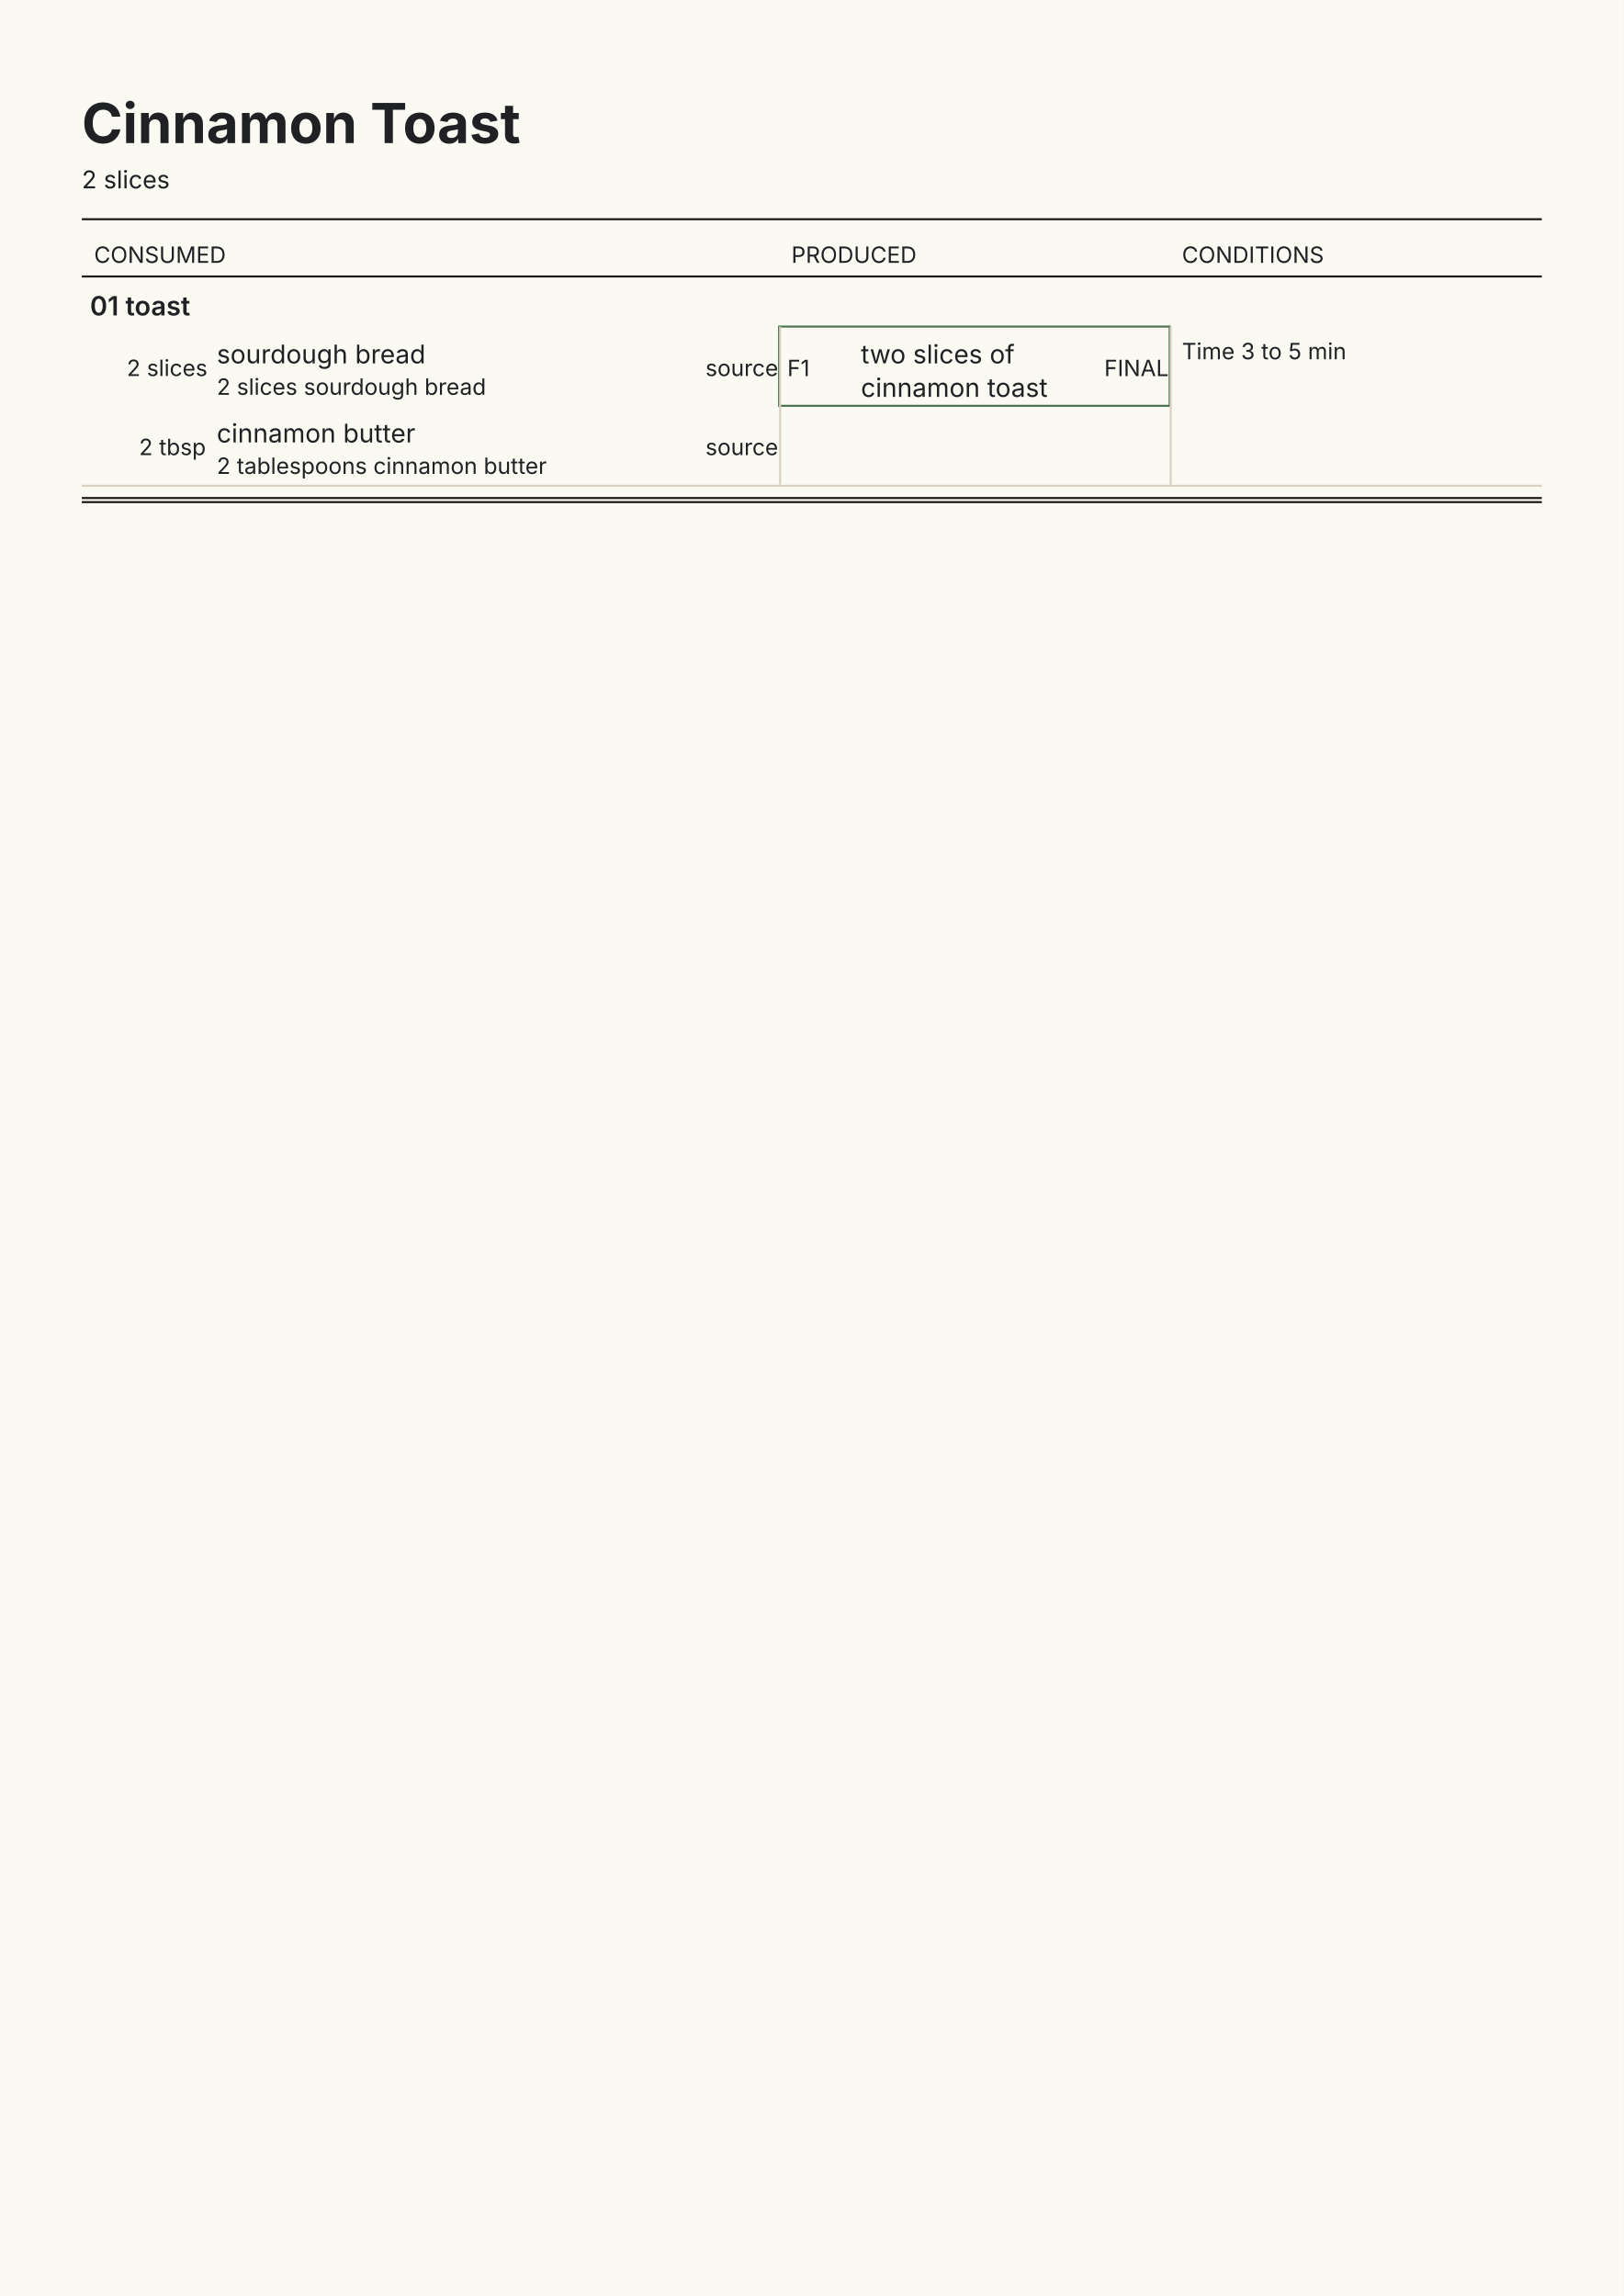
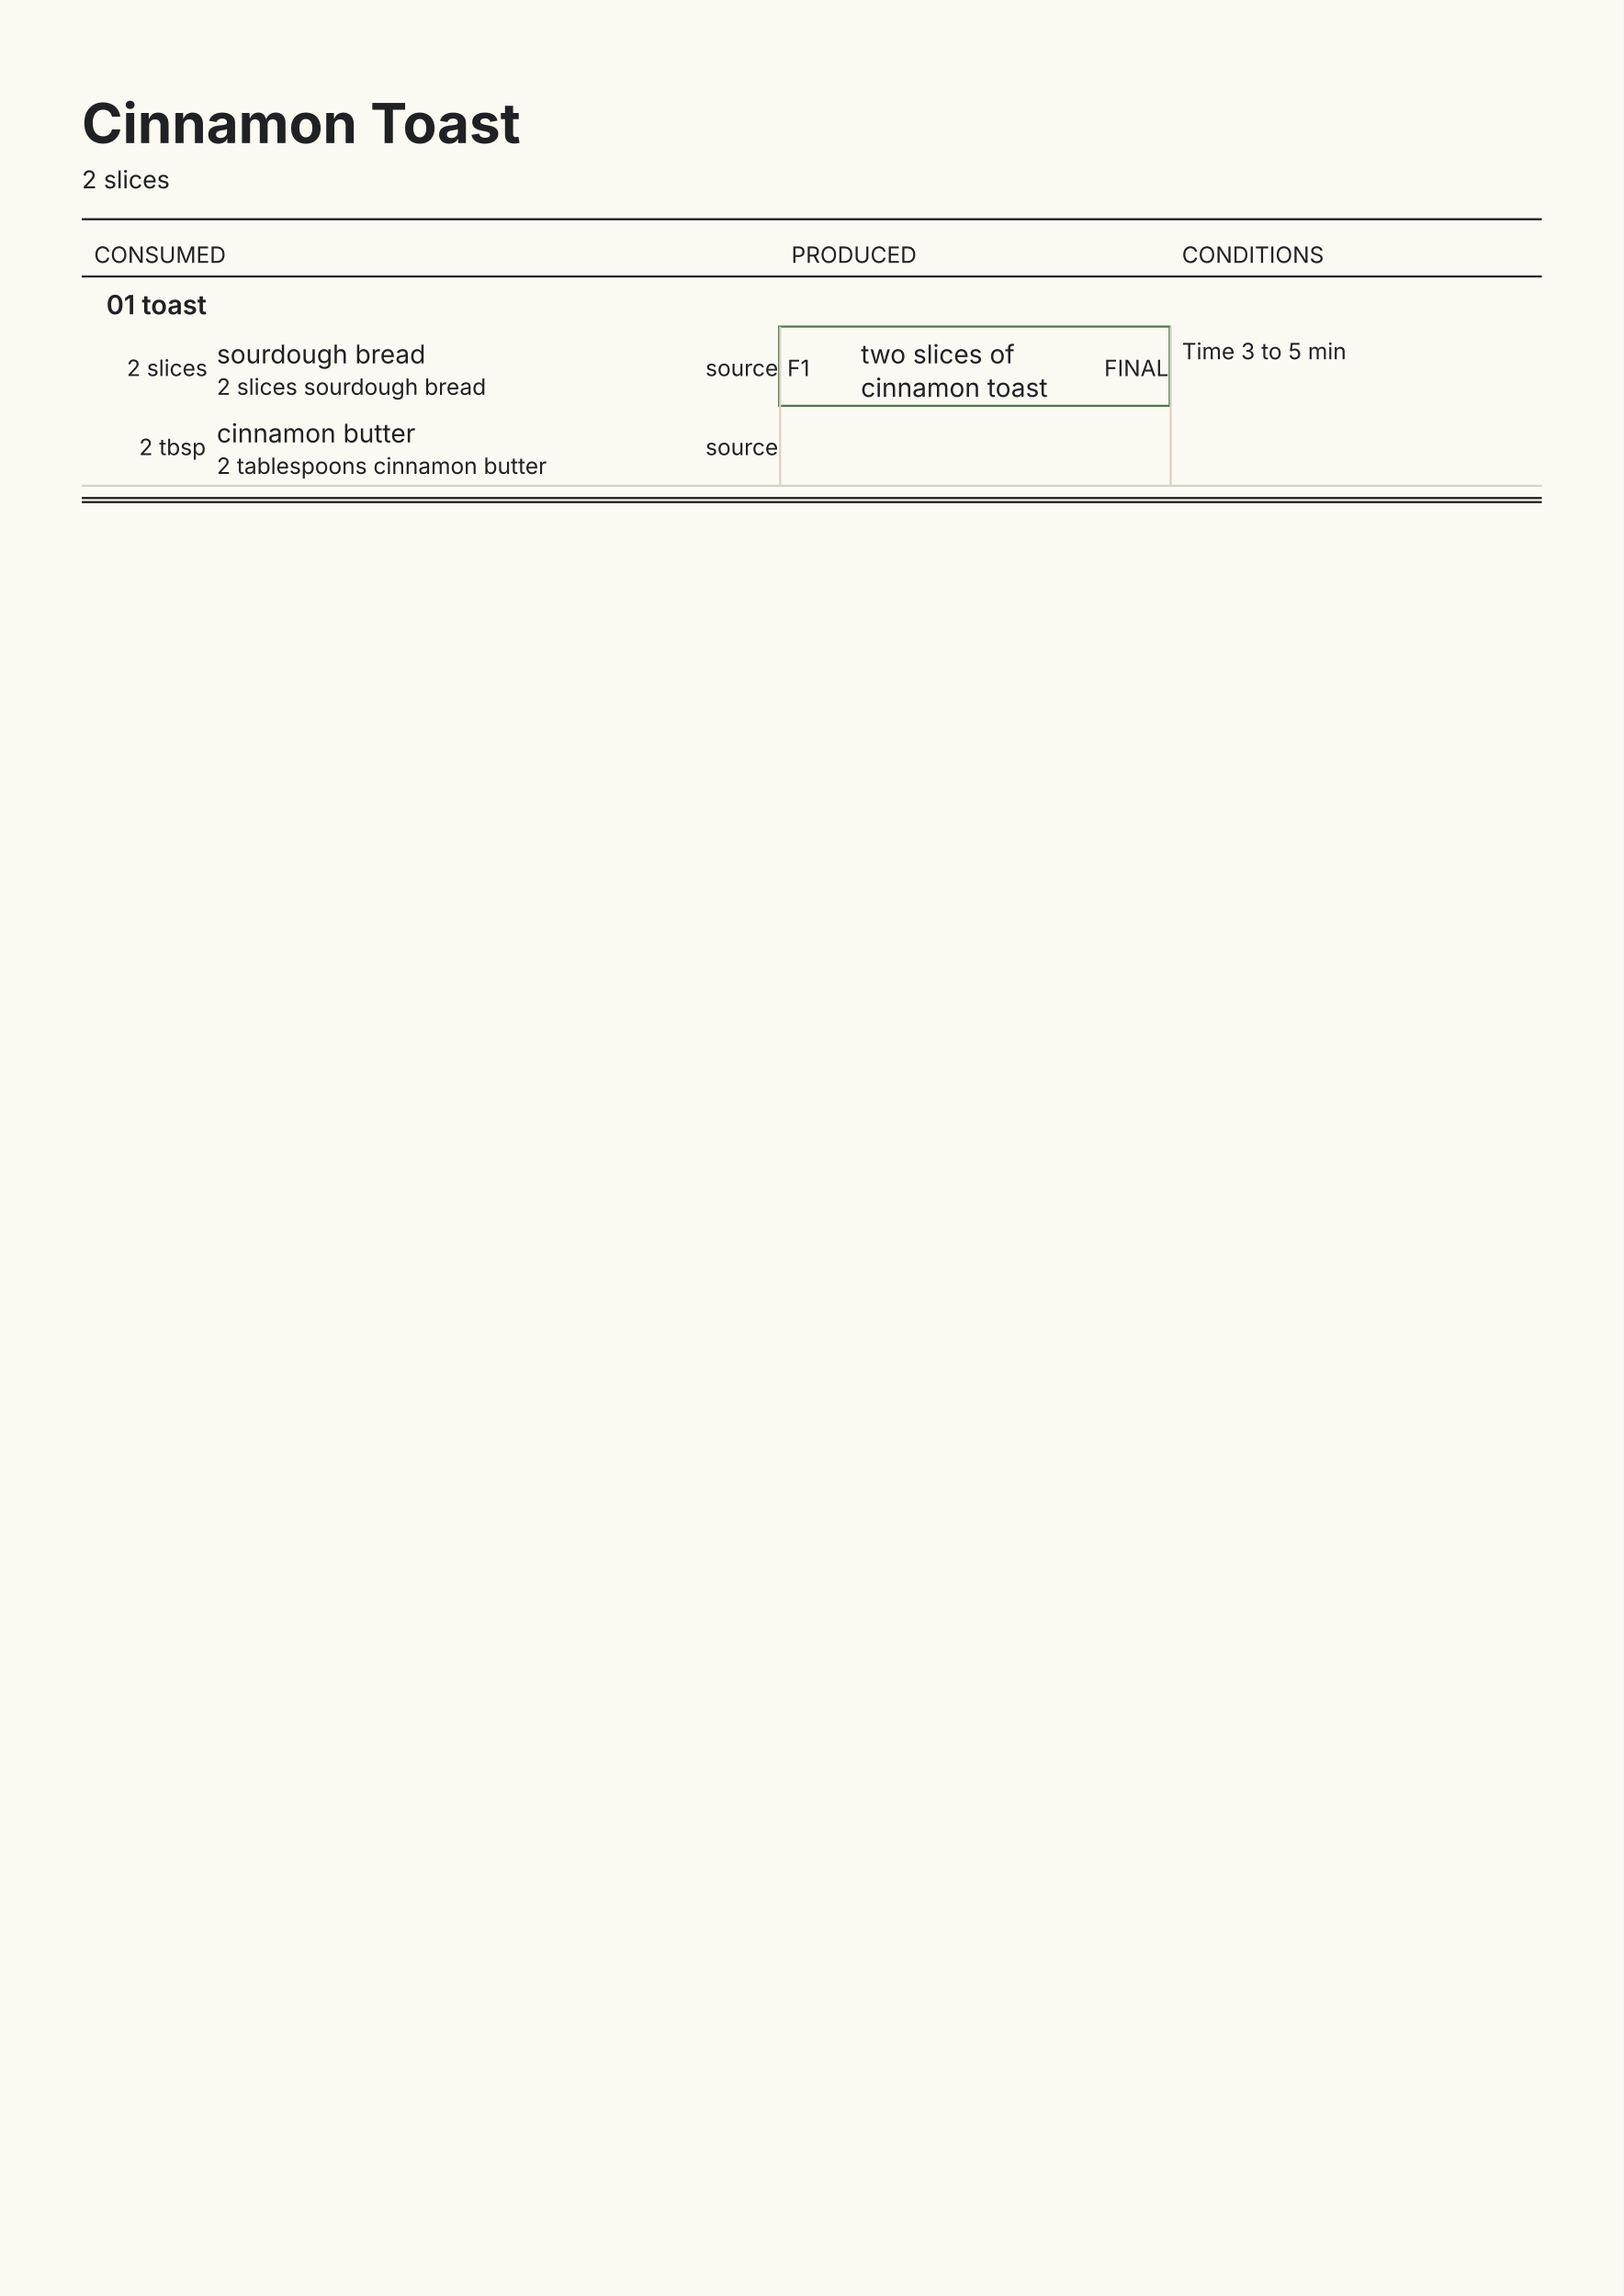
<svg xmlns="http://www.w3.org/2000/svg" width="794" height="1123" viewBox="0 0 794 1123" role="img" aria-labelledby="rf-a8368fafc718-title rf-a8368fafc718-description" data-recipeflow-layout="recipeflow.tabular-layout/v1" data-recipeflow-notation="ledger">
  <style>text{font-family:Inter,"Segoe UI",Arial,"DejaVu Sans",sans-serif;fill:#202124}.guide{fill:none;stroke:#eee8df;stroke-width:1}.flow{fill:none;stroke:#5d5146;stroke-width:3;stroke-linecap:round;stroke-linejoin:round}.setup-dependency{fill:none;stroke:#b8aa99;stroke-width:1.5;stroke-dasharray:5 4}.op{fill:#f2eadf;stroke:#765f48;stroke-width:1.5}.setup{fill:#f7f4ef;stroke:#b8aa99;stroke-width:1}.material-label{fill:#fffdf9;stroke:#b8aa99;stroke-width:1}.final-output{fill:#e9f3e8;stroke:#4e7652;stroke-width:2}.grid-line{fill:none;stroke:#4f914d;stroke-width:1}.segment-link{fill:none;stroke:#36713a;stroke-width:1.5;stroke-dasharray:4 3}.ledger-entry{fill:none;stroke:none}.ledger-entry-head{fill:none;stroke:none}.ledger-consumed{fill:none;stroke:none}.ledger-consumed-part{fill:#f6f0e2;stroke:none}.ledger-produced{fill:none;stroke:none}.ledger-final{fill:none;stroke:#4e7652;stroke-width:1}.ledger-conditions{fill:none;stroke:none}.ledger-requires{fill:none;stroke:#d9d1c4;stroke-width:1}.ledger-balance{fill:none;stroke:#d9d1c4;stroke-width:1}.ledger-standing{fill:none;stroke:none}.ledger-band{fill:none;stroke:none}.ledger-rule{fill:#1b1a17;stroke:none}.ledger-hairline{fill:#d9d1c4;stroke:none}.sheet-break{fill:none;stroke:#b8aa99;stroke-width:1;stroke-dasharray:6 4}.grid-ingredient{fill:#fbfaf2;stroke:#4f914d;stroke-width:1}.grid-operation{fill:#fbfaf2;stroke:#4f914d;stroke-width:1.5}.grid-setup{fill:#fbfaf2;stroke:#4f914d;stroke-width:1.5}.grid-final{fill:#e9f3e8;stroke:#4f914d;stroke-width:1.5}.ingredient,.title{fill:none;stroke:none}@media print{.canvas{fill:#fff}.guide{stroke:#ddd}}</style>
  <rect class="canvas" x="0" y="0" width="794" height="1123" fill="#fbfaf2" />
  <rect id="box:ledger:band:title" class="ledger-band" x="40" y="40" width="714" height="35.126" rx="0" vector-effect="non-scaling-stroke" />
  <rect id="box:ledger:band:yield" class="ledger-band" x="40" y="79.126" width="714" height="15.6" rx="0" vector-effect="non-scaling-stroke" />
  <rect id="box:ledger:rule:header:0" class="ledger-rule" x="40" y="106.726" width="714" height="1" rx="0" vector-effect="non-scaling-stroke" />
  <rect id="box:ledger:band:columns:first" class="ledger-band" x="40" y="112.726" width="714" height="22" rx="0" vector-effect="non-scaling-stroke" />
  <rect id="box:ledger:rule:columns:0" class="ledger-rule" x="40" y="134.726" width="714" height="1" rx="0" vector-effect="non-scaling-stroke" />
  <rect id="box:ledger:entry:op:toast" class="ledger-entry" x="40" y="135.726" width="714" height="101.36" rx="0" vector-effect="non-scaling-stroke" />
  <rect id="box:ledger:entry-head:op:toast" class="ledger-entry-head" x="40" y="135.726" width="714" height="24" rx="0" vector-effect="non-scaling-stroke" />
  <rect id="box:ledger:consumed:op:toast:bread" class="ledger-consumed" x="40" y="159.726" width="341" height="38.68" rx="0" vector-effect="non-scaling-stroke" />
  <rect id="box:ledger:consumed:op:toast:cinnamon-butter" class="ledger-consumed" x="40" y="198.406" width="341" height="38.68" rx="0" vector-effect="non-scaling-stroke" />
  <rect id="box:ledger:produced:op:toast:toast" class="ledger-final" x="381" y="159.726" width="191" height="38.76" rx="0" vector-effect="non-scaling-stroke" />
  <rect id="box:ledger:conditions:op:toast:duration" class="ledger-conditions" x="572" y="159.726" width="182" height="22.3" rx="0" vector-effect="non-scaling-stroke" />
  <rect id="box:ledger:rule:column:op:toast:1:0" class="ledger-hairline" x="381" y="159.726" width="1" height="77.36" rx="0" vector-effect="non-scaling-stroke" />
  <rect id="box:ledger:rule:column:op:toast:1:1" class="ledger-hairline" x="572" y="159.726" width="1" height="77.36" rx="0" vector-effect="non-scaling-stroke" />
  <rect id="box:ledger:rule:entry:op:toast:1" class="ledger-hairline" x="40" y="237.086" width="714" height="1" rx="0" vector-effect="non-scaling-stroke" />
  <rect id="box:ledger:rule:footer:0" class="ledger-rule" x="40" y="243.086" width="714" height="1" rx="0" vector-effect="non-scaling-stroke" />
  <rect id="box:ledger:rule:footer:1" class="ledger-rule" x="40" y="245.086" width="714" height="1" rx="0" vector-effect="non-scaling-stroke" />
  <text id="text:ledger:band:title" data-role="title" font-size="27.02" font-weight="700" fill="#202124" xml:space="preserve" aria-label="Cinnamon Toast">
    <tspan x="40" dy="0" y="70">Cinnamon Toast</tspan>
  </text>
  <text id="text:ledger:band:yield" data-role="recipe-yield" font-size="12" font-weight="400" fill="#66615c" xml:space="preserve" aria-label="2 slices">
    <tspan x="40" dy="0" y="92.126">2 slices</tspan>
  </text>
  <text id="text:ledger:band:columns:first:consumed" data-role="annotation" font-size="11" font-weight="400" fill="#66615c" xml:space="preserve" aria-label="CONSUMED">
    <tspan x="46" dy="0" y="128.576">CONSUMED</tspan>
  </text>
  <text id="text:ledger:band:columns:first:produced" data-role="annotation" font-size="11" font-weight="400" fill="#66615c" xml:space="preserve" aria-label="PRODUCED">
    <tspan x="387" dy="0" y="128.576">PRODUCED</tspan>
  </text>
  <text id="text:ledger:band:columns:first:conditions" data-role="annotation" font-size="11" font-weight="400" fill="#66615c" xml:space="preserve" aria-label="CONDITIONS">
    <tspan x="578" dy="0" y="128.576">CONDITIONS</tspan>
  </text>
  <text id="text:ledger:entry:op:toast:action" data-role="operation-action" font-size="13" font-weight="600" fill="#202124" xml:space="preserve" aria-label="01  toast">
-     <tspan x="44" dy="0" y="154.276">01 toast</tspan>
+     <tspan x="52" dy="0" y="153.726">01 toast</tspan>
  </text>
  <text id="text:ledger:consumed:op:toast:bread:quantity" data-role="operation-input-quantity" font-size="11" font-weight="400" fill="#66615c" xml:space="preserve" aria-label="2 slices">
    <tspan x="62" dy="0" y="183.916">2 slices</tspan>
  </text>
  <text id="text:ledger:consumed:op:toast:bread:label" data-role="ingredient-label" font-size="12.6" font-weight="400" fill="#202124" xml:space="preserve" aria-label="sourdough bread">
    <tspan x="106" dy="0" y="177.726">sourdough bread</tspan>
  </text>
  <text id="text:ledger:consumed:op:toast:bread:source" data-role="ingredient-source" font-size="11" font-weight="400" fill="#66615c" xml:space="preserve" aria-label="2 slices sourdough bread">
    <tspan x="106" dy="0" y="193.106">2 slices sourdough bread</tspan>
  </text>
  <text id="text:ledger:consumed:op:toast:bread:tag" data-role="annotation" font-size="11" font-weight="400" fill="#66615c" xml:space="preserve" aria-label="source">
    <tspan x="345" dy="0" y="183.916">source</tspan>
  </text>
  <text id="text:ledger:consumed:op:toast:cinnamon-butter:quantity" data-role="operation-input-quantity" font-size="11" font-weight="400" fill="#66615c" xml:space="preserve" aria-label="2 tbsp">
    <tspan x="68" dy="0" y="222.596">2 tbsp</tspan>
  </text>
  <text id="text:ledger:consumed:op:toast:cinnamon-butter:label" data-role="ingredient-label" font-size="12.6" font-weight="400" fill="#202124" xml:space="preserve" aria-label="cinnamon butter">
    <tspan x="106" dy="0" y="216.406">cinnamon butter</tspan>
  </text>
  <text id="text:ledger:consumed:op:toast:cinnamon-butter:source" data-role="ingredient-source" font-size="11" font-weight="400" fill="#66615c" xml:space="preserve" aria-label="2 tablespoons cinnamon butter">
    <tspan x="106" dy="0" y="231.786">2 tablespoons cinnamon butter</tspan>
  </text>
  <text id="text:ledger:consumed:op:toast:cinnamon-butter:tag" data-role="annotation" font-size="11" font-weight="400" fill="#66615c" xml:space="preserve" aria-label="source">
    <tspan x="345" dy="0" y="222.596">source</tspan>
  </text>
  <text id="text:ledger:produced:op:toast:toast:folio" data-role="material-label" font-size="11" font-weight="400" fill="#66615c" xml:space="preserve" aria-label="F1">
    <tspan x="385" dy="0" y="183.956">F1</tspan>
  </text>
  <text id="text:ledger:produced:op:toast:toast:label" data-role="final-label" font-size="12.6" font-weight="400" fill="#202124" xml:space="preserve" aria-label="two slices of cinnamon toast">
    <tspan x="421" dy="0" y="177.726">two slices of</tspan>
    <tspan x="421" dy="0" y="194.106">cinnamon toast</tspan>
  </text>
  <text id="text:ledger:produced:op:toast:toast:tag" data-role="annotation" font-size="11" font-weight="400" fill="#66615c" xml:space="preserve" aria-label="FINAL">
    <tspan x="540" dy="0" y="183.956">FINAL</tspan>
  </text>
  <text id="text:ledger:conditions:op:toast:duration:duration" data-role="operation-detail" font-size="11" font-weight="400" fill="#66615c" xml:space="preserve" aria-label="Time 3 to 5 min">
    <tspan x="578" dy="0" y="175.726">Time 3 to 5 min</tspan>
  </text>
</svg>
